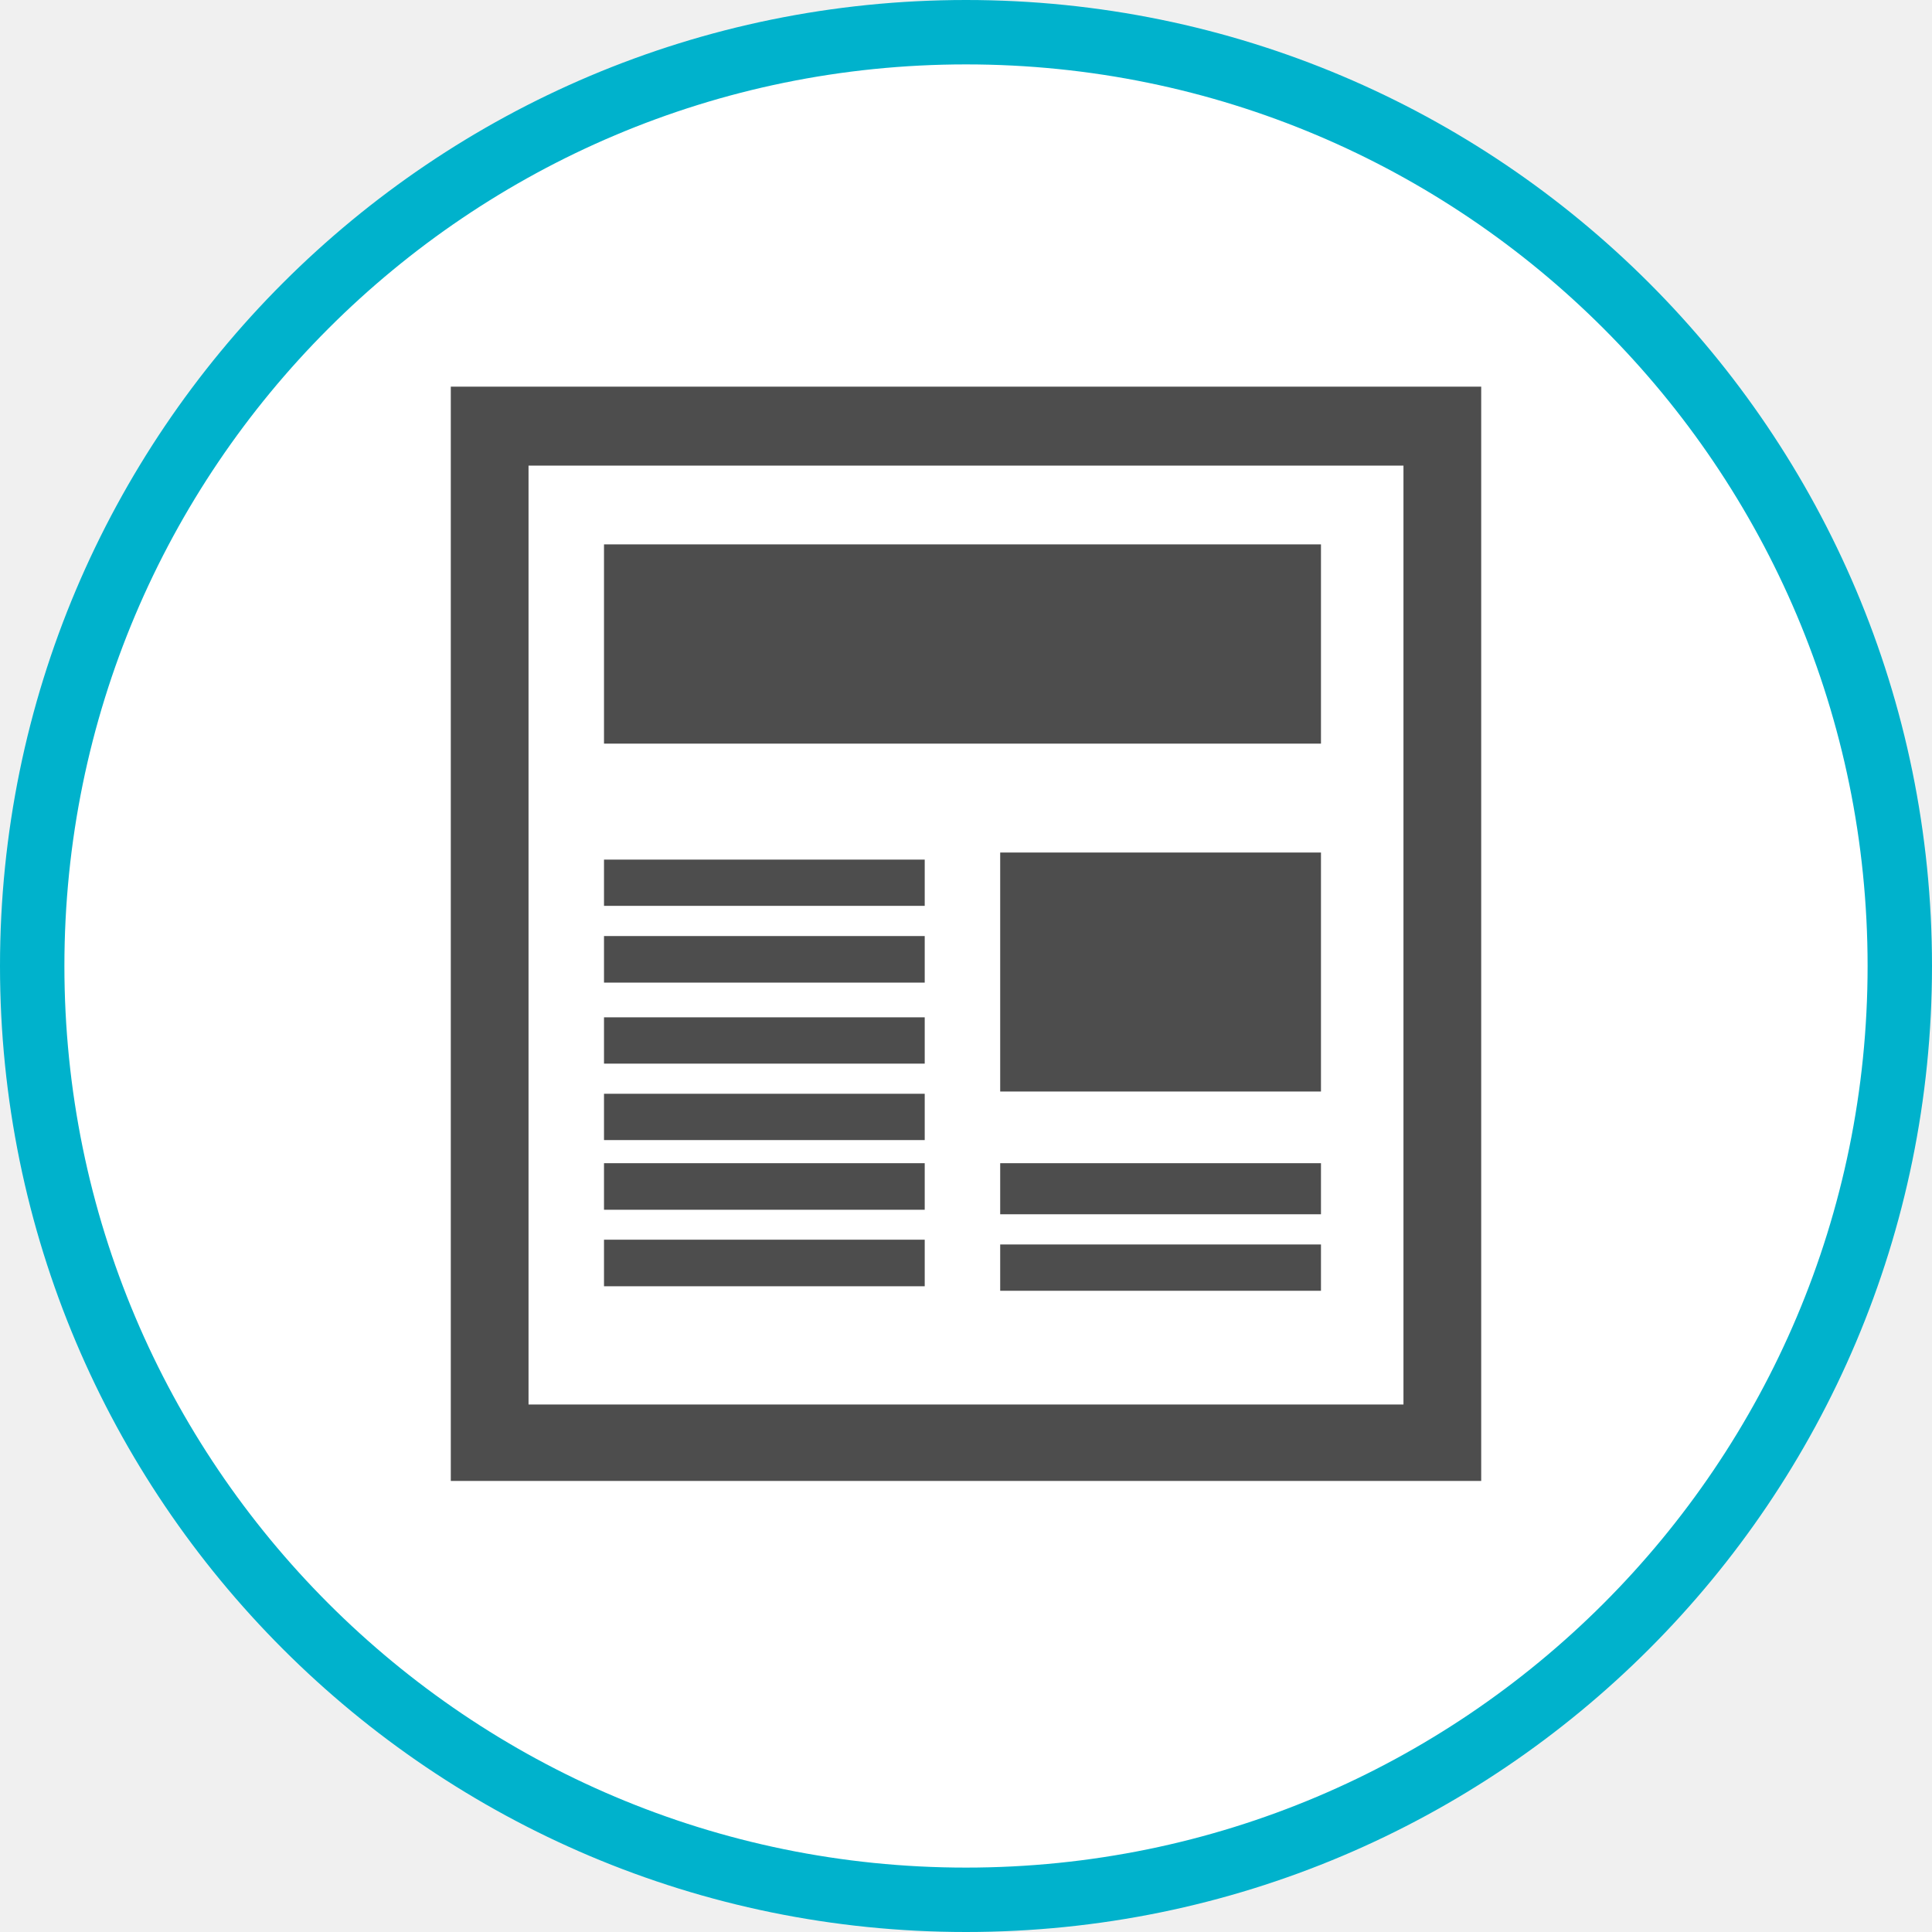
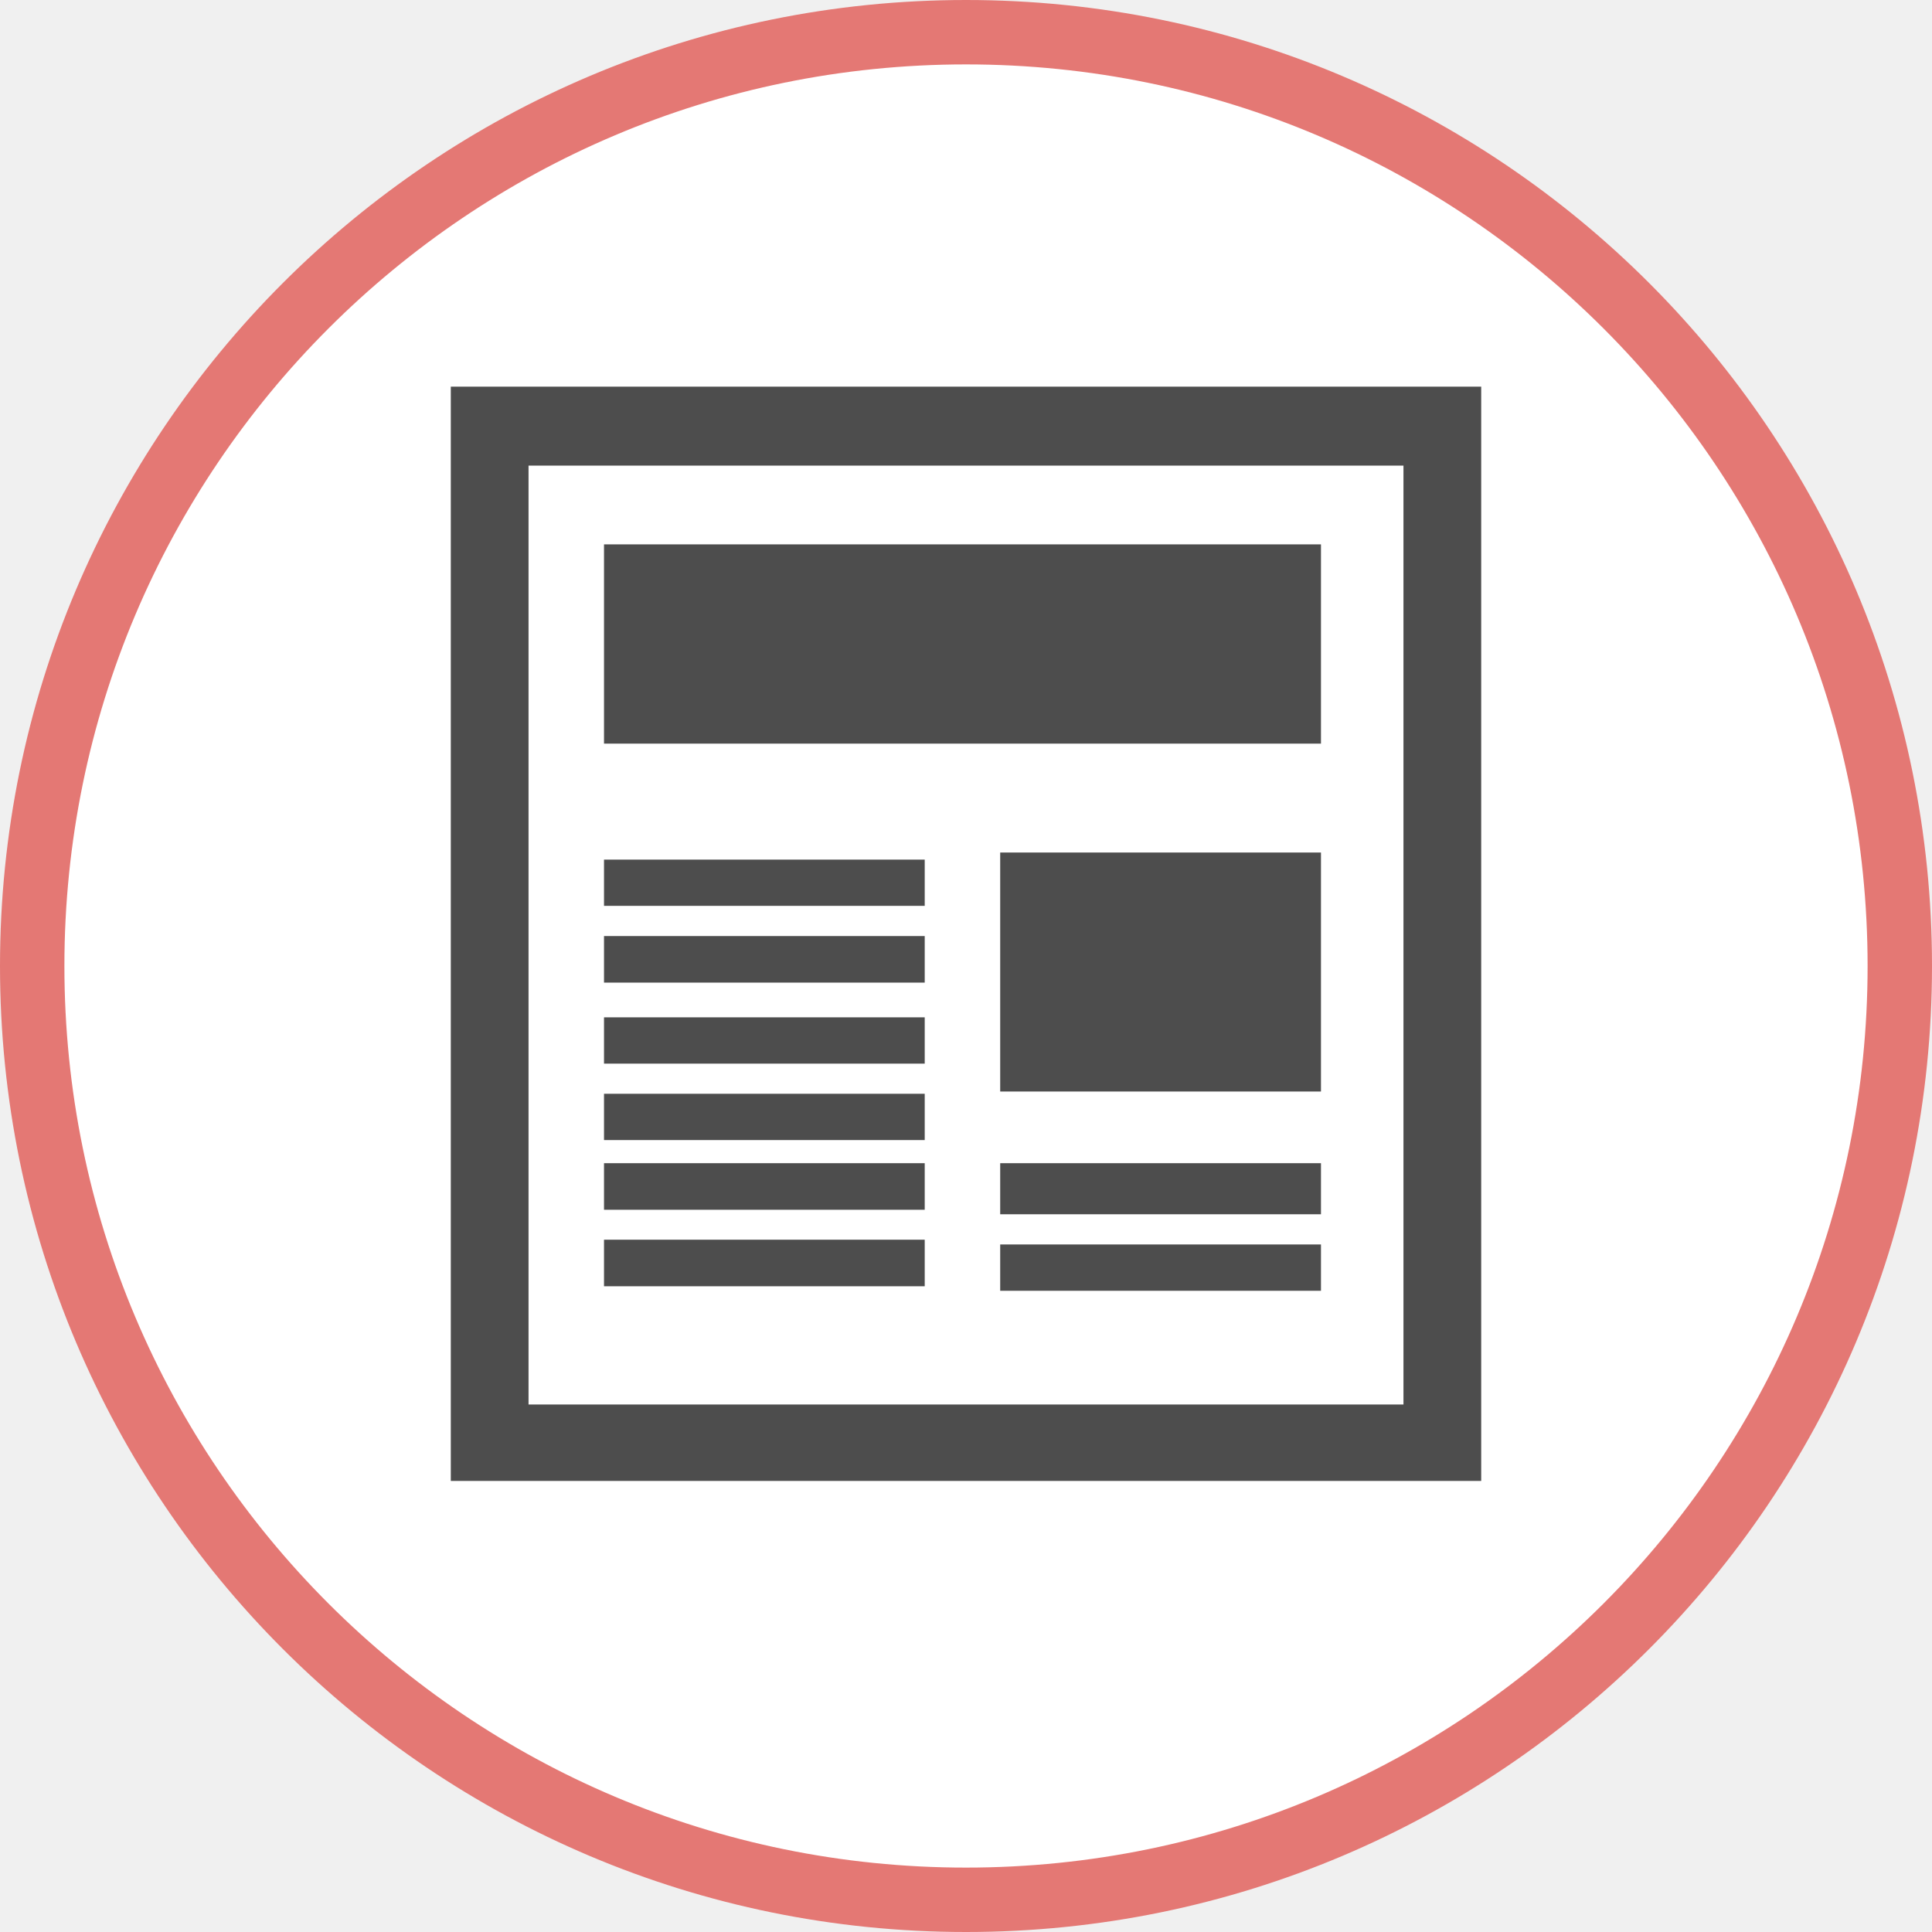
<svg xmlns="http://www.w3.org/2000/svg" width="30px" height="30px" version="1.1" id="svg8">
  <defs id="defs2" />
-   <circle style="color:#000000;clip-rule:nonzero;display:inline;overflow:visible;visibility:visible;opacity:1;isolation:auto;mix-blend-mode:normal;color-interpolation:sRGB;color-interpolation-filters:linearRGB;solid-color:#000000;solid-opacity:1;vector-effect:none;fill:#ffffff;fill-opacity:1;fill-rule:evenodd;stroke:#00b2cc;stroke-width:1;stroke-linecap:butt;stroke-linejoin:miter;stroke-miterlimit:4;stroke-dasharray:none;stroke-dashoffset:0;stroke-opacity:1;marker:none;color-rendering:auto;image-rendering:auto;shape-rendering:auto;text-rendering:auto;enable-background:accumulate" id="path815" cx="15" cy="15" r="14.5" />
+   <circle style="color:#000000;clip-rule:nonzero;display:inline;overflow:visible;visibility:visible;opacity:1;isolation:auto;mix-blend-mode:normal;color-interpolation:sRGB;color-interpolation-filters:linearRGB;solid-color:#000000;solid-opacity:1;vector-effect:none;fill:#ffffff;fill-opacity:1;fill-rule:evenodd;stroke:#e47874;stroke-width:1;stroke-linecap:butt;stroke-linejoin:miter;stroke-miterlimit:4;stroke-dasharray:none;stroke-dashoffset:0;stroke-opacity:1;marker:none;color-rendering:auto;image-rendering:auto;shape-rendering:auto;text-rendering:auto;enable-background:accumulate" id="path815" cx="15" cy="15" r="14.5" />
  <g transform="translate(7,6)">
    <g id="surface1">
      <path style=" stroke:none;fill-rule:nonzero;fill:rgb(30%,30%,30%);fill-opacity:1;" d="M 16 16.996 L 0 16.996 L 0 0.004 L 16 0.004 Z M 14.793 1.23 L 1.207 1.23 L 1.207 15.809 L 14.793 15.809 Z M 13.512 2.453 L 2.379 2.453 L 2.379 5.547 L 13.512 5.547 Z M 13.512 7.238 L 8.531 7.238 L 8.531 10.949 L 13.512 10.949 Z M 13.512 12.062 L 8.531 12.062 L 8.531 12.785 L 13.512 12.785 Z M 13.512 13.324 L 8.531 13.324 L 8.531 14.043 L 13.512 14.043 Z M 13.512 13.324 L 8.531 13.324 L 8.531 14.043 L 13.512 14.043 Z M 13.512 12.137 L 8.531 12.137 L 8.531 12.855 L 13.512 12.855 Z M 7.359 8.535 L 2.379 8.535 L 2.379 9.258 L 7.359 9.258 Z M 7.359 7.348 L 2.379 7.348 L 2.379 8.066 L 7.359 8.066 Z M 7.359 10.984 L 2.379 10.984 L 2.379 11.703 L 7.359 11.703 Z M 7.359 9.797 L 2.379 9.797 L 2.379 10.516 L 7.359 10.516 Z M 7.359 13.25 L 2.379 13.25 L 2.379 13.973 L 7.359 13.973 Z M 7.359 12.062 L 2.379 12.062 L 2.379 12.785 L 7.359 12.785 Z M 7.359 12.062 " />
    </g>
  </g>
</svg>
